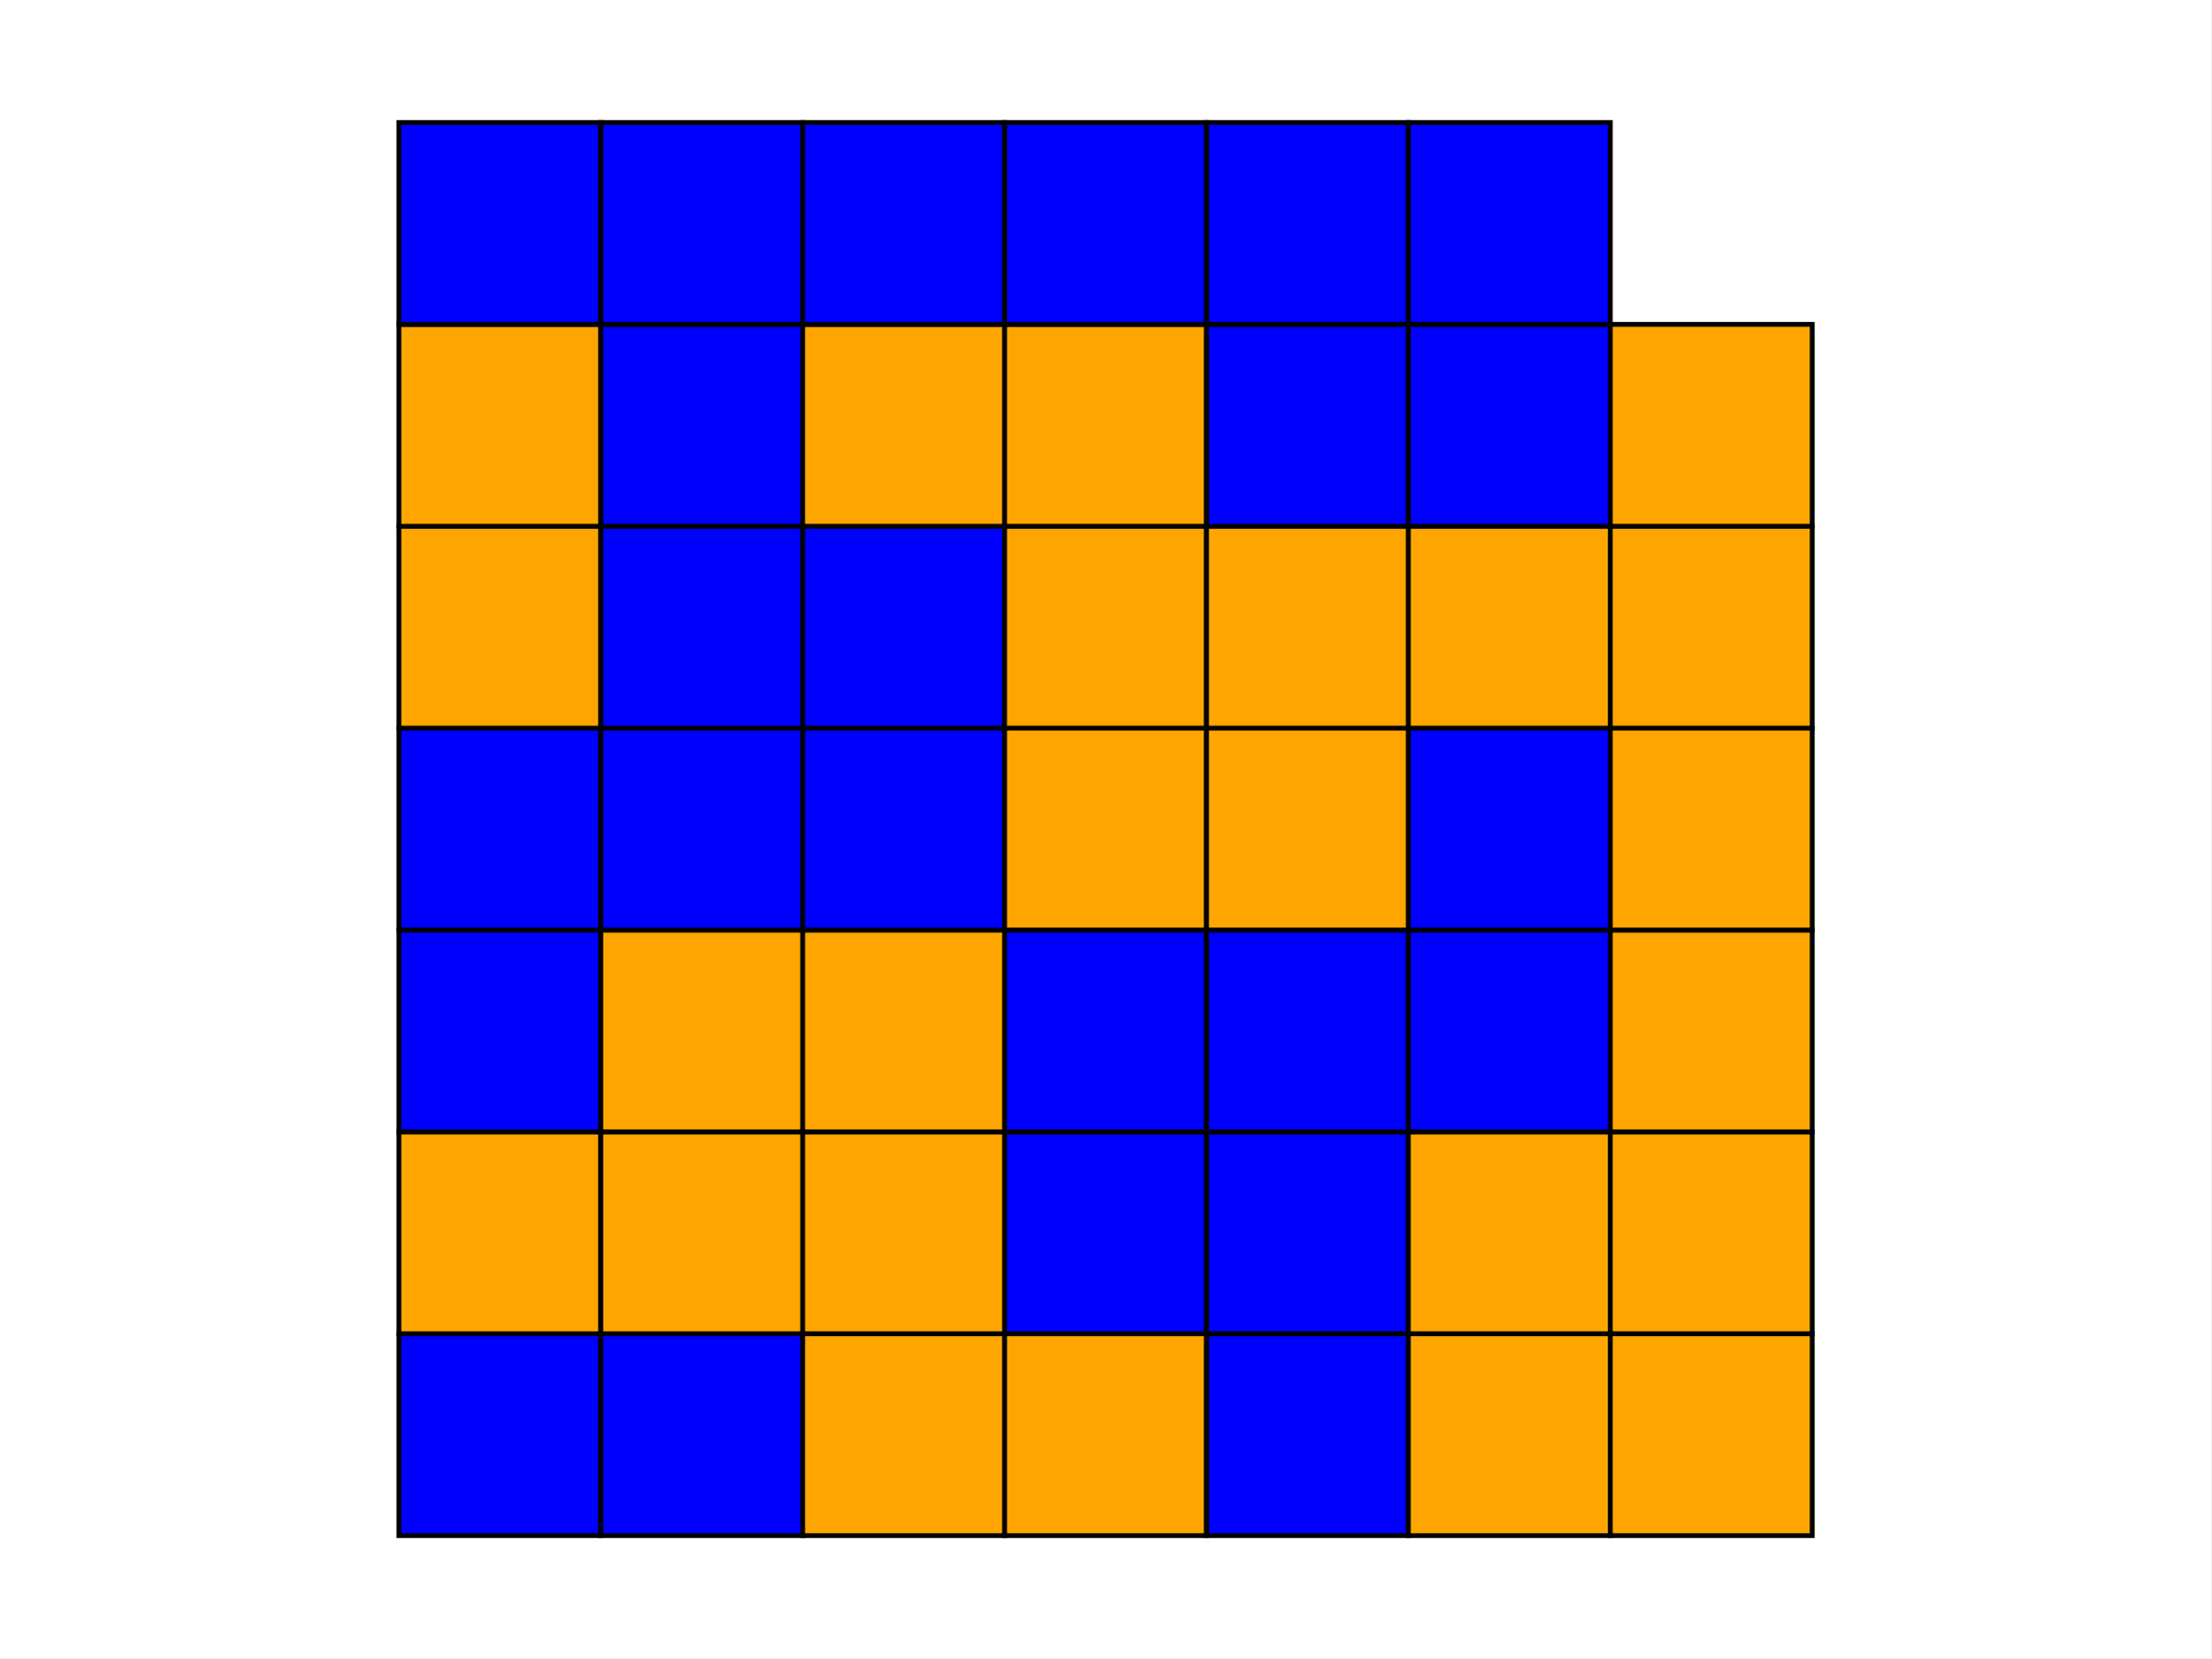
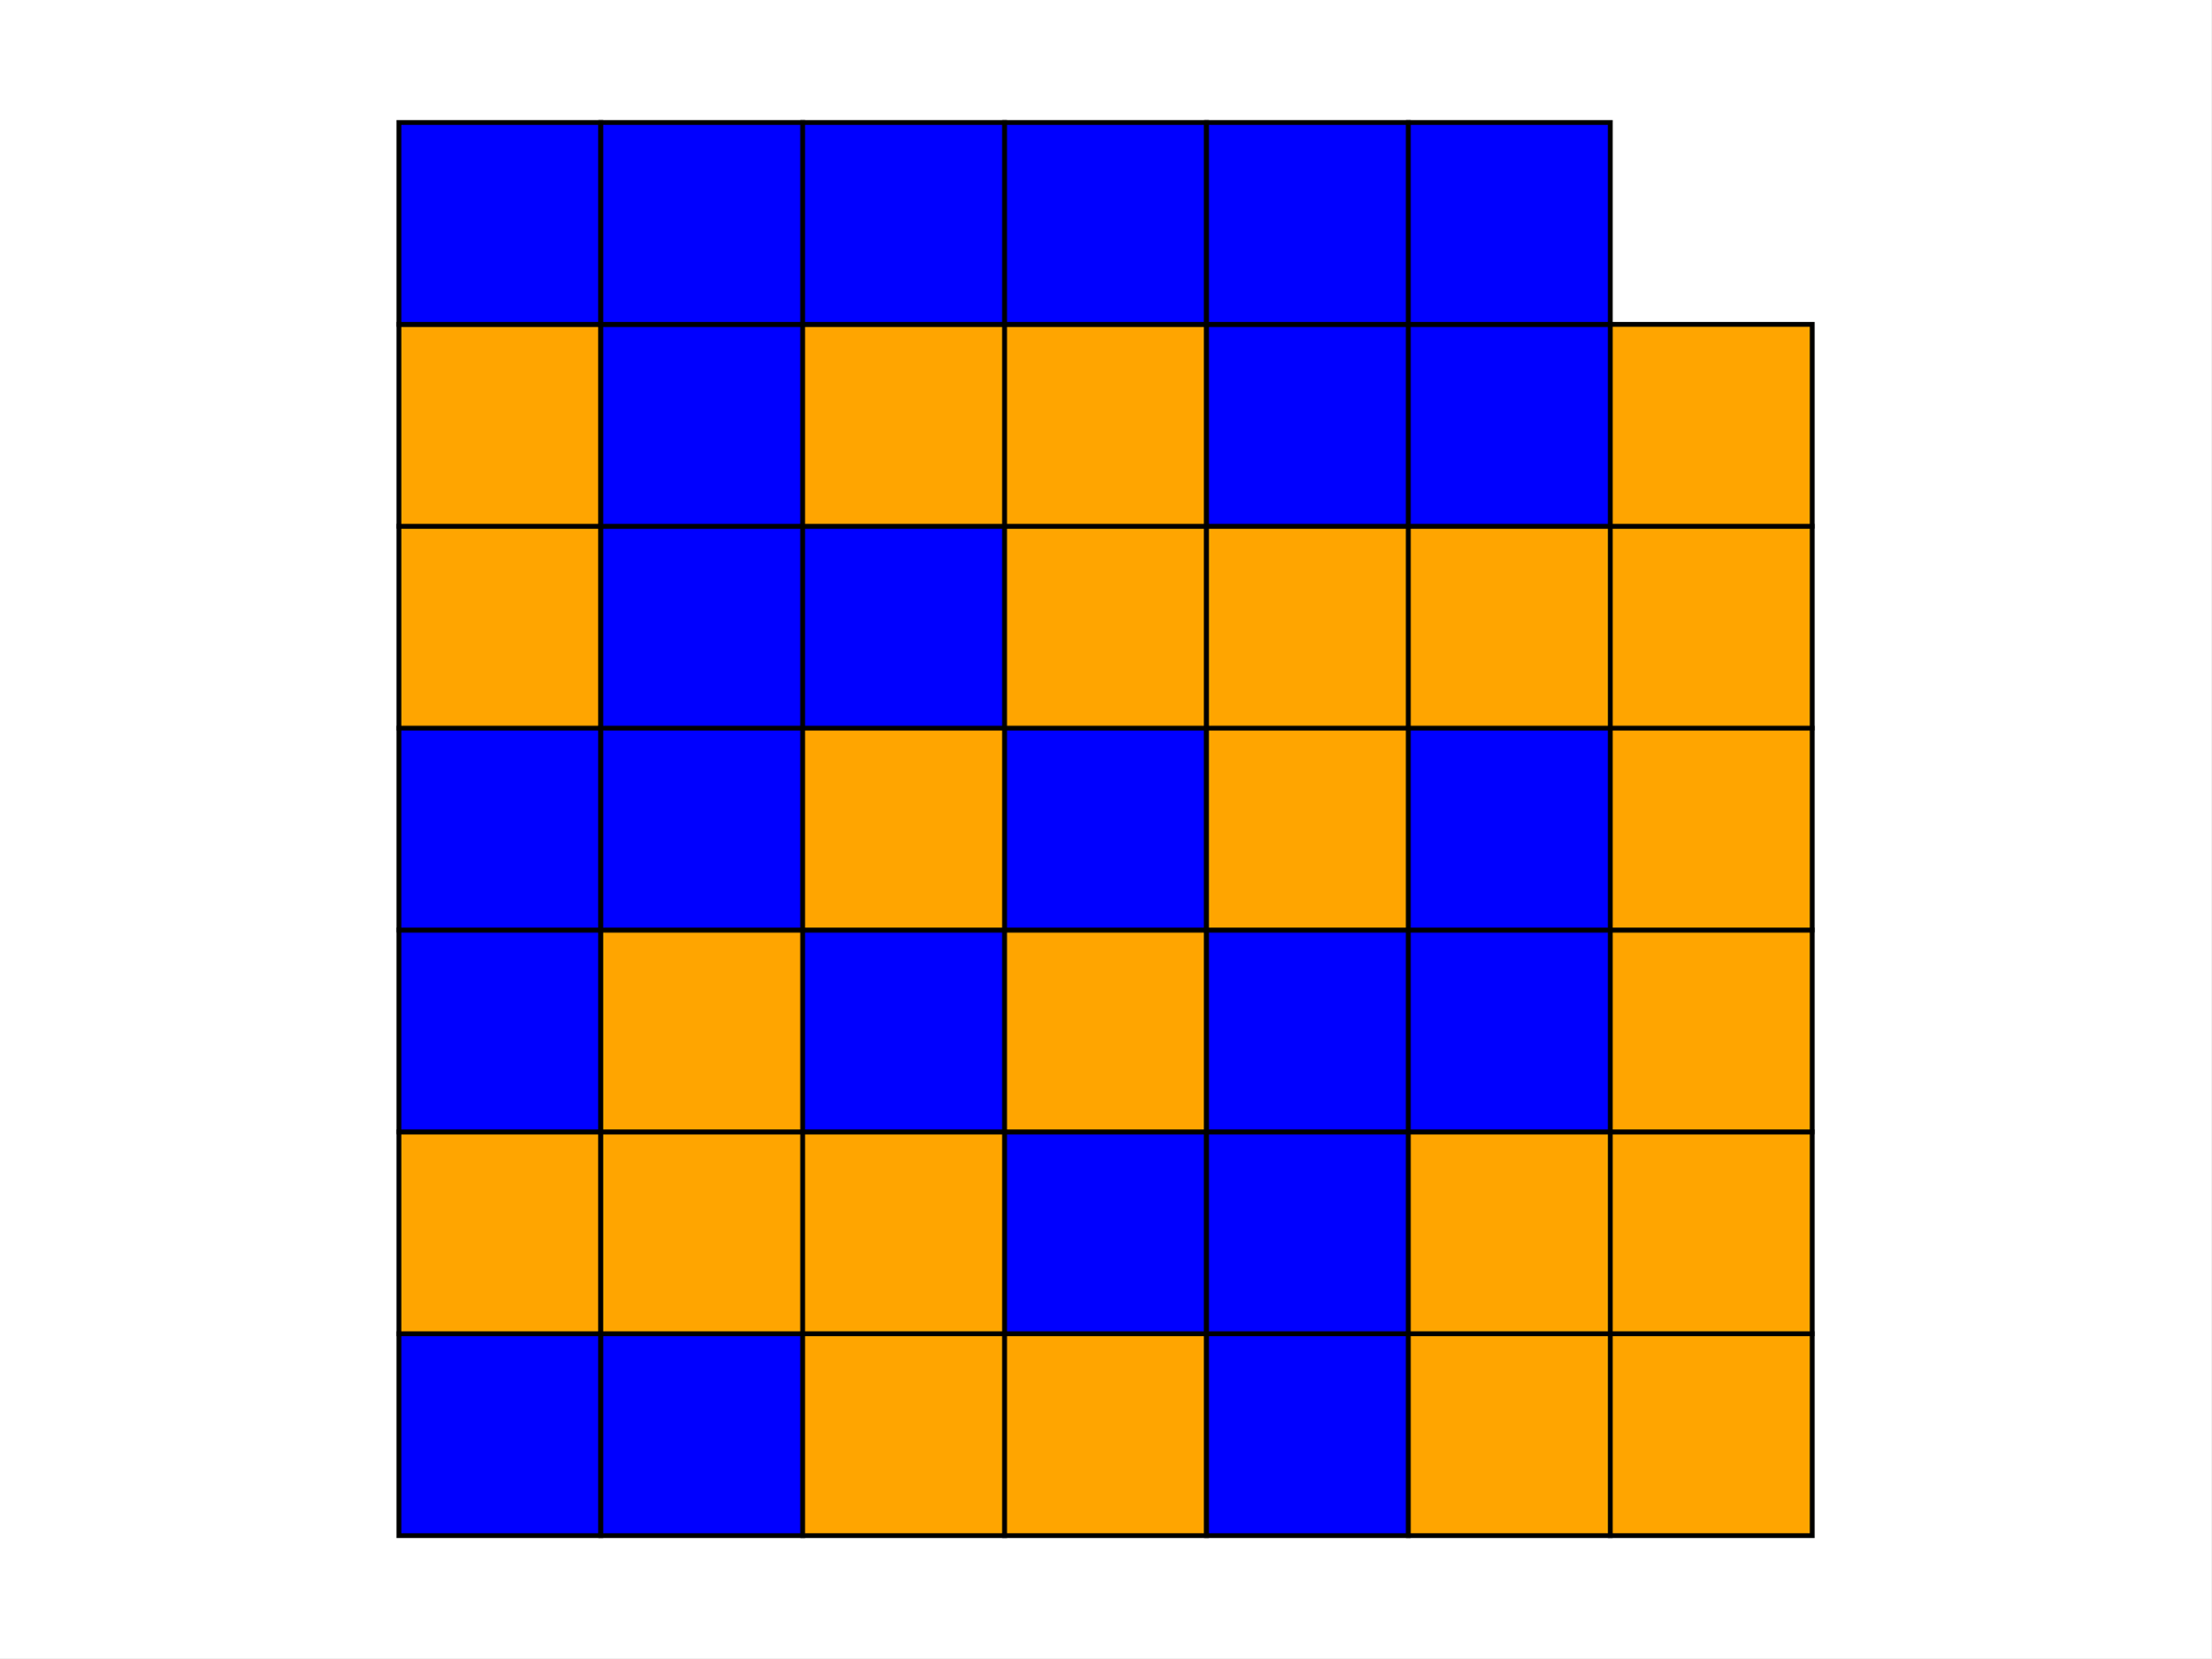
<svg xmlns="http://www.w3.org/2000/svg" width="460.8pt" height="345.6pt" viewBox="0 0 460.8 345.6" version="1.1">
  <defs>
    <style type="text/css">*{stroke-linejoin: round; stroke-linecap: butt}</style>
  </defs>
  <g id="figure_1">
    <g id="patch_1">
      <path d="M 0 345.6  L 460.8 345.6  L 460.8 0  L 0 0  z " style="fill: #ffffff" />
    </g>
    <g id="axes_1">
      <g id="patch_2">
-         <path d="M 83.127 320.073  L 125.205 320.073  L 125.205 277.995  L 83.127 277.995  z " clip-path="url(#p124594d65b)" style="fill: #0000ff; stroke: #000000; stroke-linejoin: miter" />
+         <path d="M 83.127 320.073  L 125.205 320.073  L 125.205 277.995  L 83.127 277.995  z " clip-path="url(#p781a466053)" style="fill: #0000ff; stroke: #000000; stroke-linejoin: miter" />
      </g>
      <g id="patch_3">
-         <path d="M 83.127 277.995  L 125.205 277.995  L 125.205 235.917  L 83.127 235.917  z " clip-path="url(#p124594d65b)" style="fill: #ffa500; stroke: #000000; stroke-linejoin: miter" />
+         <path d="M 83.127 277.995  L 125.205 277.995  L 125.205 235.917  L 83.127 235.917  z " clip-path="url(#p781a466053)" style="fill: #ffa500; stroke: #000000; stroke-linejoin: miter" />
      </g>
      <g id="patch_4">
-         <path d="M 83.127 235.917  L 125.205 235.917  L 125.205 193.839  L 83.127 193.839  z " clip-path="url(#p124594d65b)" style="fill: #0000ff; stroke: #000000; stroke-linejoin: miter" />
+         <path d="M 83.127 235.917  L 125.205 235.917  L 125.205 193.839  L 83.127 193.839  z " clip-path="url(#p781a466053)" style="fill: #0000ff; stroke: #000000; stroke-linejoin: miter" />
      </g>
      <g id="patch_5">
-         <path d="M 83.127 193.839  L 125.205 193.839  L 125.205 151.761  L 83.127 151.761  z " clip-path="url(#p124594d65b)" style="fill: #0000ff; stroke: #000000; stroke-linejoin: miter" />
+         <path d="M 83.127 193.839  L 125.205 193.839  L 125.205 151.761  L 83.127 151.761  z " clip-path="url(#p781a466053)" style="fill: #0000ff; stroke: #000000; stroke-linejoin: miter" />
      </g>
      <g id="patch_6">
-         <path d="M 83.127 151.761  L 125.205 151.761  L 125.205 109.683  L 83.127 109.683  z " clip-path="url(#p124594d65b)" style="fill: #ffa500; stroke: #000000; stroke-linejoin: miter" />
+         <path d="M 83.127 151.761  L 125.205 151.761  L 125.205 109.683  L 83.127 109.683  z " clip-path="url(#p781a466053)" style="fill: #ffa500; stroke: #000000; stroke-linejoin: miter" />
      </g>
      <g id="patch_7">
-         <path d="M 83.127 109.683  L 125.205 109.683  L 125.205 67.605  L 83.127 67.605  z " clip-path="url(#p124594d65b)" style="fill: #ffa500; stroke: #000000; stroke-linejoin: miter" />
+         <path d="M 83.127 109.683  L 125.205 109.683  L 125.205 67.605  L 83.127 67.605  z " clip-path="url(#p781a466053)" style="fill: #ffa500; stroke: #000000; stroke-linejoin: miter" />
      </g>
      <g id="patch_8">
-         <path d="M 83.127 67.605  L 125.205 67.605  L 125.205 25.527  L 83.127 25.527  z " clip-path="url(#p124594d65b)" style="fill: #0000ff; stroke: #000000; stroke-linejoin: miter" />
+         <path d="M 83.127 67.605  L 125.205 67.605  L 125.205 25.527  L 83.127 25.527  z " clip-path="url(#p781a466053)" style="fill: #0000ff; stroke: #000000; stroke-linejoin: miter" />
      </g>
      <g id="patch_9">
-         <path d="M 125.205 320.073  L 167.283 320.073  L 167.283 277.995  L 125.205 277.995  z " clip-path="url(#p124594d65b)" style="fill: #0000ff; stroke: #000000; stroke-linejoin: miter" />
+         <path d="M 125.205 320.073  L 167.283 320.073  L 167.283 277.995  L 125.205 277.995  z " clip-path="url(#p781a466053)" style="fill: #0000ff; stroke: #000000; stroke-linejoin: miter" />
      </g>
      <g id="patch_10">
-         <path d="M 125.205 277.995  L 167.283 277.995  L 167.283 235.917  L 125.205 235.917  z " clip-path="url(#p124594d65b)" style="fill: #ffa500; stroke: #000000; stroke-linejoin: miter" />
+         <path d="M 125.205 277.995  L 167.283 277.995  L 167.283 235.917  L 125.205 235.917  z " clip-path="url(#p781a466053)" style="fill: #ffa500; stroke: #000000; stroke-linejoin: miter" />
      </g>
      <g id="patch_11">
-         <path d="M 125.205 235.917  L 167.283 235.917  L 167.283 193.839  L 125.205 193.839  z " clip-path="url(#p124594d65b)" style="fill: #ffa500; stroke: #000000; stroke-linejoin: miter" />
+         <path d="M 125.205 235.917  L 167.283 235.917  L 167.283 193.839  L 125.205 193.839  z " clip-path="url(#p781a466053)" style="fill: #ffa500; stroke: #000000; stroke-linejoin: miter" />
      </g>
      <g id="patch_12">
-         <path d="M 125.205 193.839  L 167.283 193.839  L 167.283 151.761  L 125.205 151.761  z " clip-path="url(#p124594d65b)" style="fill: #0000ff; stroke: #000000; stroke-linejoin: miter" />
+         <path d="M 125.205 193.839  L 167.283 193.839  L 167.283 151.761  L 125.205 151.761  z " clip-path="url(#p781a466053)" style="fill: #0000ff; stroke: #000000; stroke-linejoin: miter" />
      </g>
      <g id="patch_13">
-         <path d="M 125.205 151.761  L 167.283 151.761  L 167.283 109.683  L 125.205 109.683  z " clip-path="url(#p124594d65b)" style="fill: #0000ff; stroke: #000000; stroke-linejoin: miter" />
+         <path d="M 125.205 151.761  L 167.283 151.761  L 167.283 109.683  L 125.205 109.683  z " clip-path="url(#p781a466053)" style="fill: #0000ff; stroke: #000000; stroke-linejoin: miter" />
      </g>
      <g id="patch_14">
-         <path d="M 125.205 109.683  L 167.283 109.683  L 167.283 67.605  L 125.205 67.605  z " clip-path="url(#p124594d65b)" style="fill: #0000ff; stroke: #000000; stroke-linejoin: miter" />
+         <path d="M 125.205 109.683  L 167.283 109.683  L 167.283 67.605  L 125.205 67.605  z " clip-path="url(#p781a466053)" style="fill: #0000ff; stroke: #000000; stroke-linejoin: miter" />
      </g>
      <g id="patch_15">
-         <path d="M 125.205 67.605  L 167.283 67.605  L 167.283 25.527  L 125.205 25.527  z " clip-path="url(#p124594d65b)" style="fill: #0000ff; stroke: #000000; stroke-linejoin: miter" />
+         <path d="M 125.205 67.605  L 167.283 67.605  L 167.283 25.527  L 125.205 25.527  z " clip-path="url(#p781a466053)" style="fill: #0000ff; stroke: #000000; stroke-linejoin: miter" />
      </g>
      <g id="patch_16">
-         <path d="M 167.283 320.073  L 209.361 320.073  L 209.361 277.995  L 167.283 277.995  z " clip-path="url(#p124594d65b)" style="fill: #ffa500; stroke: #000000; stroke-linejoin: miter" />
+         <path d="M 167.283 320.073  L 209.361 320.073  L 209.361 277.995  L 167.283 277.995  z " clip-path="url(#p781a466053)" style="fill: #ffa500; stroke: #000000; stroke-linejoin: miter" />
      </g>
      <g id="patch_17">
-         <path d="M 167.283 277.995  L 209.361 277.995  L 209.361 235.917  L 167.283 235.917  z " clip-path="url(#p124594d65b)" style="fill: #ffa500; stroke: #000000; stroke-linejoin: miter" />
+         <path d="M 167.283 277.995  L 209.361 277.995  L 209.361 235.917  L 167.283 235.917  z " clip-path="url(#p781a466053)" style="fill: #ffa500; stroke: #000000; stroke-linejoin: miter" />
      </g>
      <g id="patch_18">
-         <path d="M 167.283 235.917  L 209.361 235.917  L 209.361 193.839  L 167.283 193.839  z " clip-path="url(#p124594d65b)" style="fill: #ffa500; stroke: #000000; stroke-linejoin: miter" />
+         <path d="M 167.283 235.917  L 209.361 235.917  L 209.361 193.839  L 167.283 193.839  z " clip-path="url(#p781a466053)" style="fill: #0000ff; stroke: #000000; stroke-linejoin: miter" />
      </g>
      <g id="patch_19">
-         <path d="M 167.283 193.839  L 209.361 193.839  L 209.361 151.761  L 167.283 151.761  z " clip-path="url(#p124594d65b)" style="fill: #0000ff; stroke: #000000; stroke-linejoin: miter" />
+         <path d="M 167.283 193.839  L 209.361 193.839  L 209.361 151.761  L 167.283 151.761  z " clip-path="url(#p781a466053)" style="fill: #ffa500; stroke: #000000; stroke-linejoin: miter" />
      </g>
      <g id="patch_20">
-         <path d="M 167.283 151.761  L 209.361 151.761  L 209.361 109.683  L 167.283 109.683  z " clip-path="url(#p124594d65b)" style="fill: #0000ff; stroke: #000000; stroke-linejoin: miter" />
+         <path d="M 167.283 151.761  L 209.361 151.761  L 209.361 109.683  L 167.283 109.683  z " clip-path="url(#p781a466053)" style="fill: #0000ff; stroke: #000000; stroke-linejoin: miter" />
      </g>
      <g id="patch_21">
-         <path d="M 167.283 109.683  L 209.361 109.683  L 209.361 67.605  L 167.283 67.605  z " clip-path="url(#p124594d65b)" style="fill: #ffa500; stroke: #000000; stroke-linejoin: miter" />
+         <path d="M 167.283 109.683  L 209.361 109.683  L 209.361 67.605  L 167.283 67.605  z " clip-path="url(#p781a466053)" style="fill: #ffa500; stroke: #000000; stroke-linejoin: miter" />
      </g>
      <g id="patch_22">
-         <path d="M 167.283 67.605  L 209.361 67.605  L 209.361 25.527  L 167.283 25.527  z " clip-path="url(#p124594d65b)" style="fill: #0000ff; stroke: #000000; stroke-linejoin: miter" />
+         <path d="M 167.283 67.605  L 209.361 67.605  L 209.361 25.527  L 167.283 25.527  z " clip-path="url(#p781a466053)" style="fill: #0000ff; stroke: #000000; stroke-linejoin: miter" />
      </g>
      <g id="patch_23">
-         <path d="M 209.361 320.073  L 251.439 320.073  L 251.439 277.995  L 209.361 277.995  z " clip-path="url(#p124594d65b)" style="fill: #ffa500; stroke: #000000; stroke-linejoin: miter" />
+         <path d="M 209.361 320.073  L 251.439 320.073  L 251.439 277.995  L 209.361 277.995  z " clip-path="url(#p781a466053)" style="fill: #ffa500; stroke: #000000; stroke-linejoin: miter" />
      </g>
      <g id="patch_24">
-         <path d="M 209.361 277.995  L 251.439 277.995  L 251.439 235.917  L 209.361 235.917  z " clip-path="url(#p124594d65b)" style="fill: #0000ff; stroke: #000000; stroke-linejoin: miter" />
+         <path d="M 209.361 277.995  L 251.439 277.995  L 251.439 235.917  L 209.361 235.917  z " clip-path="url(#p781a466053)" style="fill: #0000ff; stroke: #000000; stroke-linejoin: miter" />
      </g>
      <g id="patch_25">
-         <path d="M 209.361 235.917  L 251.439 235.917  L 251.439 193.839  L 209.361 193.839  z " clip-path="url(#p124594d65b)" style="fill: #0000ff; stroke: #000000; stroke-linejoin: miter" />
+         <path d="M 209.361 235.917  L 251.439 235.917  L 251.439 193.839  L 209.361 193.839  z " clip-path="url(#p781a466053)" style="fill: #ffa500; stroke: #000000; stroke-linejoin: miter" />
      </g>
      <g id="patch_26">
-         <path d="M 209.361 193.839  L 251.439 193.839  L 251.439 151.761  L 209.361 151.761  z " clip-path="url(#p124594d65b)" style="fill: #ffa500; stroke: #000000; stroke-linejoin: miter" />
+         <path d="M 209.361 193.839  L 251.439 193.839  L 251.439 151.761  L 209.361 151.761  z " clip-path="url(#p781a466053)" style="fill: #0000ff; stroke: #000000; stroke-linejoin: miter" />
      </g>
      <g id="patch_27">
-         <path d="M 209.361 151.761  L 251.439 151.761  L 251.439 109.683  L 209.361 109.683  z " clip-path="url(#p124594d65b)" style="fill: #ffa500; stroke: #000000; stroke-linejoin: miter" />
+         <path d="M 209.361 151.761  L 251.439 151.761  L 251.439 109.683  L 209.361 109.683  z " clip-path="url(#p781a466053)" style="fill: #ffa500; stroke: #000000; stroke-linejoin: miter" />
      </g>
      <g id="patch_28">
-         <path d="M 209.361 109.683  L 251.439 109.683  L 251.439 67.605  L 209.361 67.605  z " clip-path="url(#p124594d65b)" style="fill: #ffa500; stroke: #000000; stroke-linejoin: miter" />
+         <path d="M 209.361 109.683  L 251.439 109.683  L 251.439 67.605  L 209.361 67.605  z " clip-path="url(#p781a466053)" style="fill: #ffa500; stroke: #000000; stroke-linejoin: miter" />
      </g>
      <g id="patch_29">
-         <path d="M 209.361 67.605  L 251.439 67.605  L 251.439 25.527  L 209.361 25.527  z " clip-path="url(#p124594d65b)" style="fill: #0000ff; stroke: #000000; stroke-linejoin: miter" />
+         <path d="M 209.361 67.605  L 251.439 67.605  L 251.439 25.527  L 209.361 25.527  z " clip-path="url(#p781a466053)" style="fill: #0000ff; stroke: #000000; stroke-linejoin: miter" />
      </g>
      <g id="patch_30">
-         <path d="M 251.439 320.073  L 293.517 320.073  L 293.517 277.995  L 251.439 277.995  z " clip-path="url(#p124594d65b)" style="fill: #0000ff; stroke: #000000; stroke-linejoin: miter" />
+         <path d="M 251.439 320.073  L 293.517 320.073  L 293.517 277.995  L 251.439 277.995  z " clip-path="url(#p781a466053)" style="fill: #0000ff; stroke: #000000; stroke-linejoin: miter" />
      </g>
      <g id="patch_31">
-         <path d="M 251.439 277.995  L 293.517 277.995  L 293.517 235.917  L 251.439 235.917  z " clip-path="url(#p124594d65b)" style="fill: #0000ff; stroke: #000000; stroke-linejoin: miter" />
+         <path d="M 251.439 277.995  L 293.517 277.995  L 293.517 235.917  L 251.439 235.917  z " clip-path="url(#p781a466053)" style="fill: #0000ff; stroke: #000000; stroke-linejoin: miter" />
      </g>
      <g id="patch_32">
-         <path d="M 251.439 235.917  L 293.517 235.917  L 293.517 193.839  L 251.439 193.839  z " clip-path="url(#p124594d65b)" style="fill: #0000ff; stroke: #000000; stroke-linejoin: miter" />
+         <path d="M 251.439 235.917  L 293.517 235.917  L 293.517 193.839  L 251.439 193.839  z " clip-path="url(#p781a466053)" style="fill: #0000ff; stroke: #000000; stroke-linejoin: miter" />
      </g>
      <g id="patch_33">
-         <path d="M 251.439 193.839  L 293.517 193.839  L 293.517 151.761  L 251.439 151.761  z " clip-path="url(#p124594d65b)" style="fill: #ffa500; stroke: #000000; stroke-linejoin: miter" />
+         <path d="M 251.439 193.839  L 293.517 193.839  L 293.517 151.761  L 251.439 151.761  z " clip-path="url(#p781a466053)" style="fill: #ffa500; stroke: #000000; stroke-linejoin: miter" />
      </g>
      <g id="patch_34">
-         <path d="M 251.439 151.761  L 293.517 151.761  L 293.517 109.683  L 251.439 109.683  z " clip-path="url(#p124594d65b)" style="fill: #ffa500; stroke: #000000; stroke-linejoin: miter" />
+         <path d="M 251.439 151.761  L 293.517 151.761  L 293.517 109.683  L 251.439 109.683  z " clip-path="url(#p781a466053)" style="fill: #ffa500; stroke: #000000; stroke-linejoin: miter" />
      </g>
      <g id="patch_35">
-         <path d="M 251.439 109.683  L 293.517 109.683  L 293.517 67.605  L 251.439 67.605  z " clip-path="url(#p124594d65b)" style="fill: #0000ff; stroke: #000000; stroke-linejoin: miter" />
+         <path d="M 251.439 109.683  L 293.517 109.683  L 293.517 67.605  L 251.439 67.605  z " clip-path="url(#p781a466053)" style="fill: #0000ff; stroke: #000000; stroke-linejoin: miter" />
      </g>
      <g id="patch_36">
-         <path d="M 251.439 67.605  L 293.517 67.605  L 293.517 25.527  L 251.439 25.527  z " clip-path="url(#p124594d65b)" style="fill: #0000ff; stroke: #000000; stroke-linejoin: miter" />
+         <path d="M 251.439 67.605  L 293.517 67.605  L 293.517 25.527  L 251.439 25.527  z " clip-path="url(#p781a466053)" style="fill: #0000ff; stroke: #000000; stroke-linejoin: miter" />
      </g>
      <g id="patch_37">
-         <path d="M 293.517 320.073  L 335.595 320.073  L 335.595 277.995  L 293.517 277.995  z " clip-path="url(#p124594d65b)" style="fill: #ffa500; stroke: #000000; stroke-linejoin: miter" />
+         <path d="M 293.517 320.073  L 335.595 320.073  L 335.595 277.995  L 293.517 277.995  z " clip-path="url(#p781a466053)" style="fill: #ffa500; stroke: #000000; stroke-linejoin: miter" />
      </g>
      <g id="patch_38">
-         <path d="M 293.517 277.995  L 335.595 277.995  L 335.595 235.917  L 293.517 235.917  z " clip-path="url(#p124594d65b)" style="fill: #ffa500; stroke: #000000; stroke-linejoin: miter" />
+         <path d="M 293.517 277.995  L 335.595 277.995  L 335.595 235.917  L 293.517 235.917  z " clip-path="url(#p781a466053)" style="fill: #ffa500; stroke: #000000; stroke-linejoin: miter" />
      </g>
      <g id="patch_39">
-         <path d="M 293.517 235.917  L 335.595 235.917  L 335.595 193.839  L 293.517 193.839  z " clip-path="url(#p124594d65b)" style="fill: #0000ff; stroke: #000000; stroke-linejoin: miter" />
+         <path d="M 293.517 235.917  L 335.595 235.917  L 335.595 193.839  L 293.517 193.839  z " clip-path="url(#p781a466053)" style="fill: #0000ff; stroke: #000000; stroke-linejoin: miter" />
      </g>
      <g id="patch_40">
-         <path d="M 293.517 193.839  L 335.595 193.839  L 335.595 151.761  L 293.517 151.761  z " clip-path="url(#p124594d65b)" style="fill: #0000ff; stroke: #000000; stroke-linejoin: miter" />
+         <path d="M 293.517 193.839  L 335.595 193.839  L 335.595 151.761  L 293.517 151.761  z " clip-path="url(#p781a466053)" style="fill: #0000ff; stroke: #000000; stroke-linejoin: miter" />
      </g>
      <g id="patch_41">
-         <path d="M 293.517 151.761  L 335.595 151.761  L 335.595 109.683  L 293.517 109.683  z " clip-path="url(#p124594d65b)" style="fill: #ffa500; stroke: #000000; stroke-linejoin: miter" />
+         <path d="M 293.517 151.761  L 335.595 151.761  L 335.595 109.683  L 293.517 109.683  z " clip-path="url(#p781a466053)" style="fill: #ffa500; stroke: #000000; stroke-linejoin: miter" />
      </g>
      <g id="patch_42">
-         <path d="M 293.517 109.683  L 335.595 109.683  L 335.595 67.605  L 293.517 67.605  z " clip-path="url(#p124594d65b)" style="fill: #0000ff; stroke: #000000; stroke-linejoin: miter" />
+         <path d="M 293.517 109.683  L 335.595 109.683  L 335.595 67.605  L 293.517 67.605  z " clip-path="url(#p781a466053)" style="fill: #0000ff; stroke: #000000; stroke-linejoin: miter" />
      </g>
      <g id="patch_43">
-         <path d="M 293.517 67.605  L 335.595 67.605  L 335.595 25.527  L 293.517 25.527  z " clip-path="url(#p124594d65b)" style="fill: #0000ff; stroke: #000000; stroke-linejoin: miter" />
+         <path d="M 293.517 67.605  L 335.595 67.605  L 335.595 25.527  L 293.517 25.527  z " clip-path="url(#p781a466053)" style="fill: #0000ff; stroke: #000000; stroke-linejoin: miter" />
      </g>
      <g id="patch_44">
-         <path d="M 335.595 320.073  L 377.673 320.073  L 377.673 277.995  L 335.595 277.995  z " clip-path="url(#p124594d65b)" style="fill: #ffa500; stroke: #000000; stroke-linejoin: miter" />
+         <path d="M 335.595 320.073  L 377.673 320.073  L 377.673 277.995  L 335.595 277.995  z " clip-path="url(#p781a466053)" style="fill: #ffa500; stroke: #000000; stroke-linejoin: miter" />
      </g>
      <g id="patch_45">
-         <path d="M 335.595 277.995  L 377.673 277.995  L 377.673 235.917  L 335.595 235.917  z " clip-path="url(#p124594d65b)" style="fill: #ffa500; stroke: #000000; stroke-linejoin: miter" />
+         <path d="M 335.595 277.995  L 377.673 277.995  L 377.673 235.917  L 335.595 235.917  z " clip-path="url(#p781a466053)" style="fill: #ffa500; stroke: #000000; stroke-linejoin: miter" />
      </g>
      <g id="patch_46">
-         <path d="M 335.595 235.917  L 377.673 235.917  L 377.673 193.839  L 335.595 193.839  z " clip-path="url(#p124594d65b)" style="fill: #ffa500; stroke: #000000; stroke-linejoin: miter" />
+         <path d="M 335.595 235.917  L 377.673 235.917  L 377.673 193.839  L 335.595 193.839  z " clip-path="url(#p781a466053)" style="fill: #ffa500; stroke: #000000; stroke-linejoin: miter" />
      </g>
      <g id="patch_47">
-         <path d="M 335.595 193.839  L 377.673 193.839  L 377.673 151.761  L 335.595 151.761  z " clip-path="url(#p124594d65b)" style="fill: #ffa500; stroke: #000000; stroke-linejoin: miter" />
+         <path d="M 335.595 193.839  L 377.673 193.839  L 377.673 151.761  L 335.595 151.761  z " clip-path="url(#p781a466053)" style="fill: #ffa500; stroke: #000000; stroke-linejoin: miter" />
      </g>
      <g id="patch_48">
-         <path d="M 335.595 151.761  L 377.673 151.761  L 377.673 109.683  L 335.595 109.683  z " clip-path="url(#p124594d65b)" style="fill: #ffa500; stroke: #000000; stroke-linejoin: miter" />
+         <path d="M 335.595 151.761  L 377.673 151.761  L 377.673 109.683  L 335.595 109.683  z " clip-path="url(#p781a466053)" style="fill: #ffa500; stroke: #000000; stroke-linejoin: miter" />
      </g>
      <g id="patch_49">
-         <path d="M 335.595 109.683  L 377.673 109.683  L 377.673 67.605  L 335.595 67.605  z " clip-path="url(#p124594d65b)" style="fill: #ffa500; stroke: #000000; stroke-linejoin: miter" />
+         <path d="M 335.595 109.683  L 377.673 109.683  L 377.673 67.605  L 335.595 67.605  z " clip-path="url(#p781a466053)" style="fill: #ffa500; stroke: #000000; stroke-linejoin: miter" />
      </g>
    </g>
  </g>
  <defs>
-     <clipPath id="p124594d65b">
+     <clipPath id="p781a466053">
      <rect x="68.4" y="10.8" width="324" height="324" />
    </clipPath>
  </defs>
</svg>
